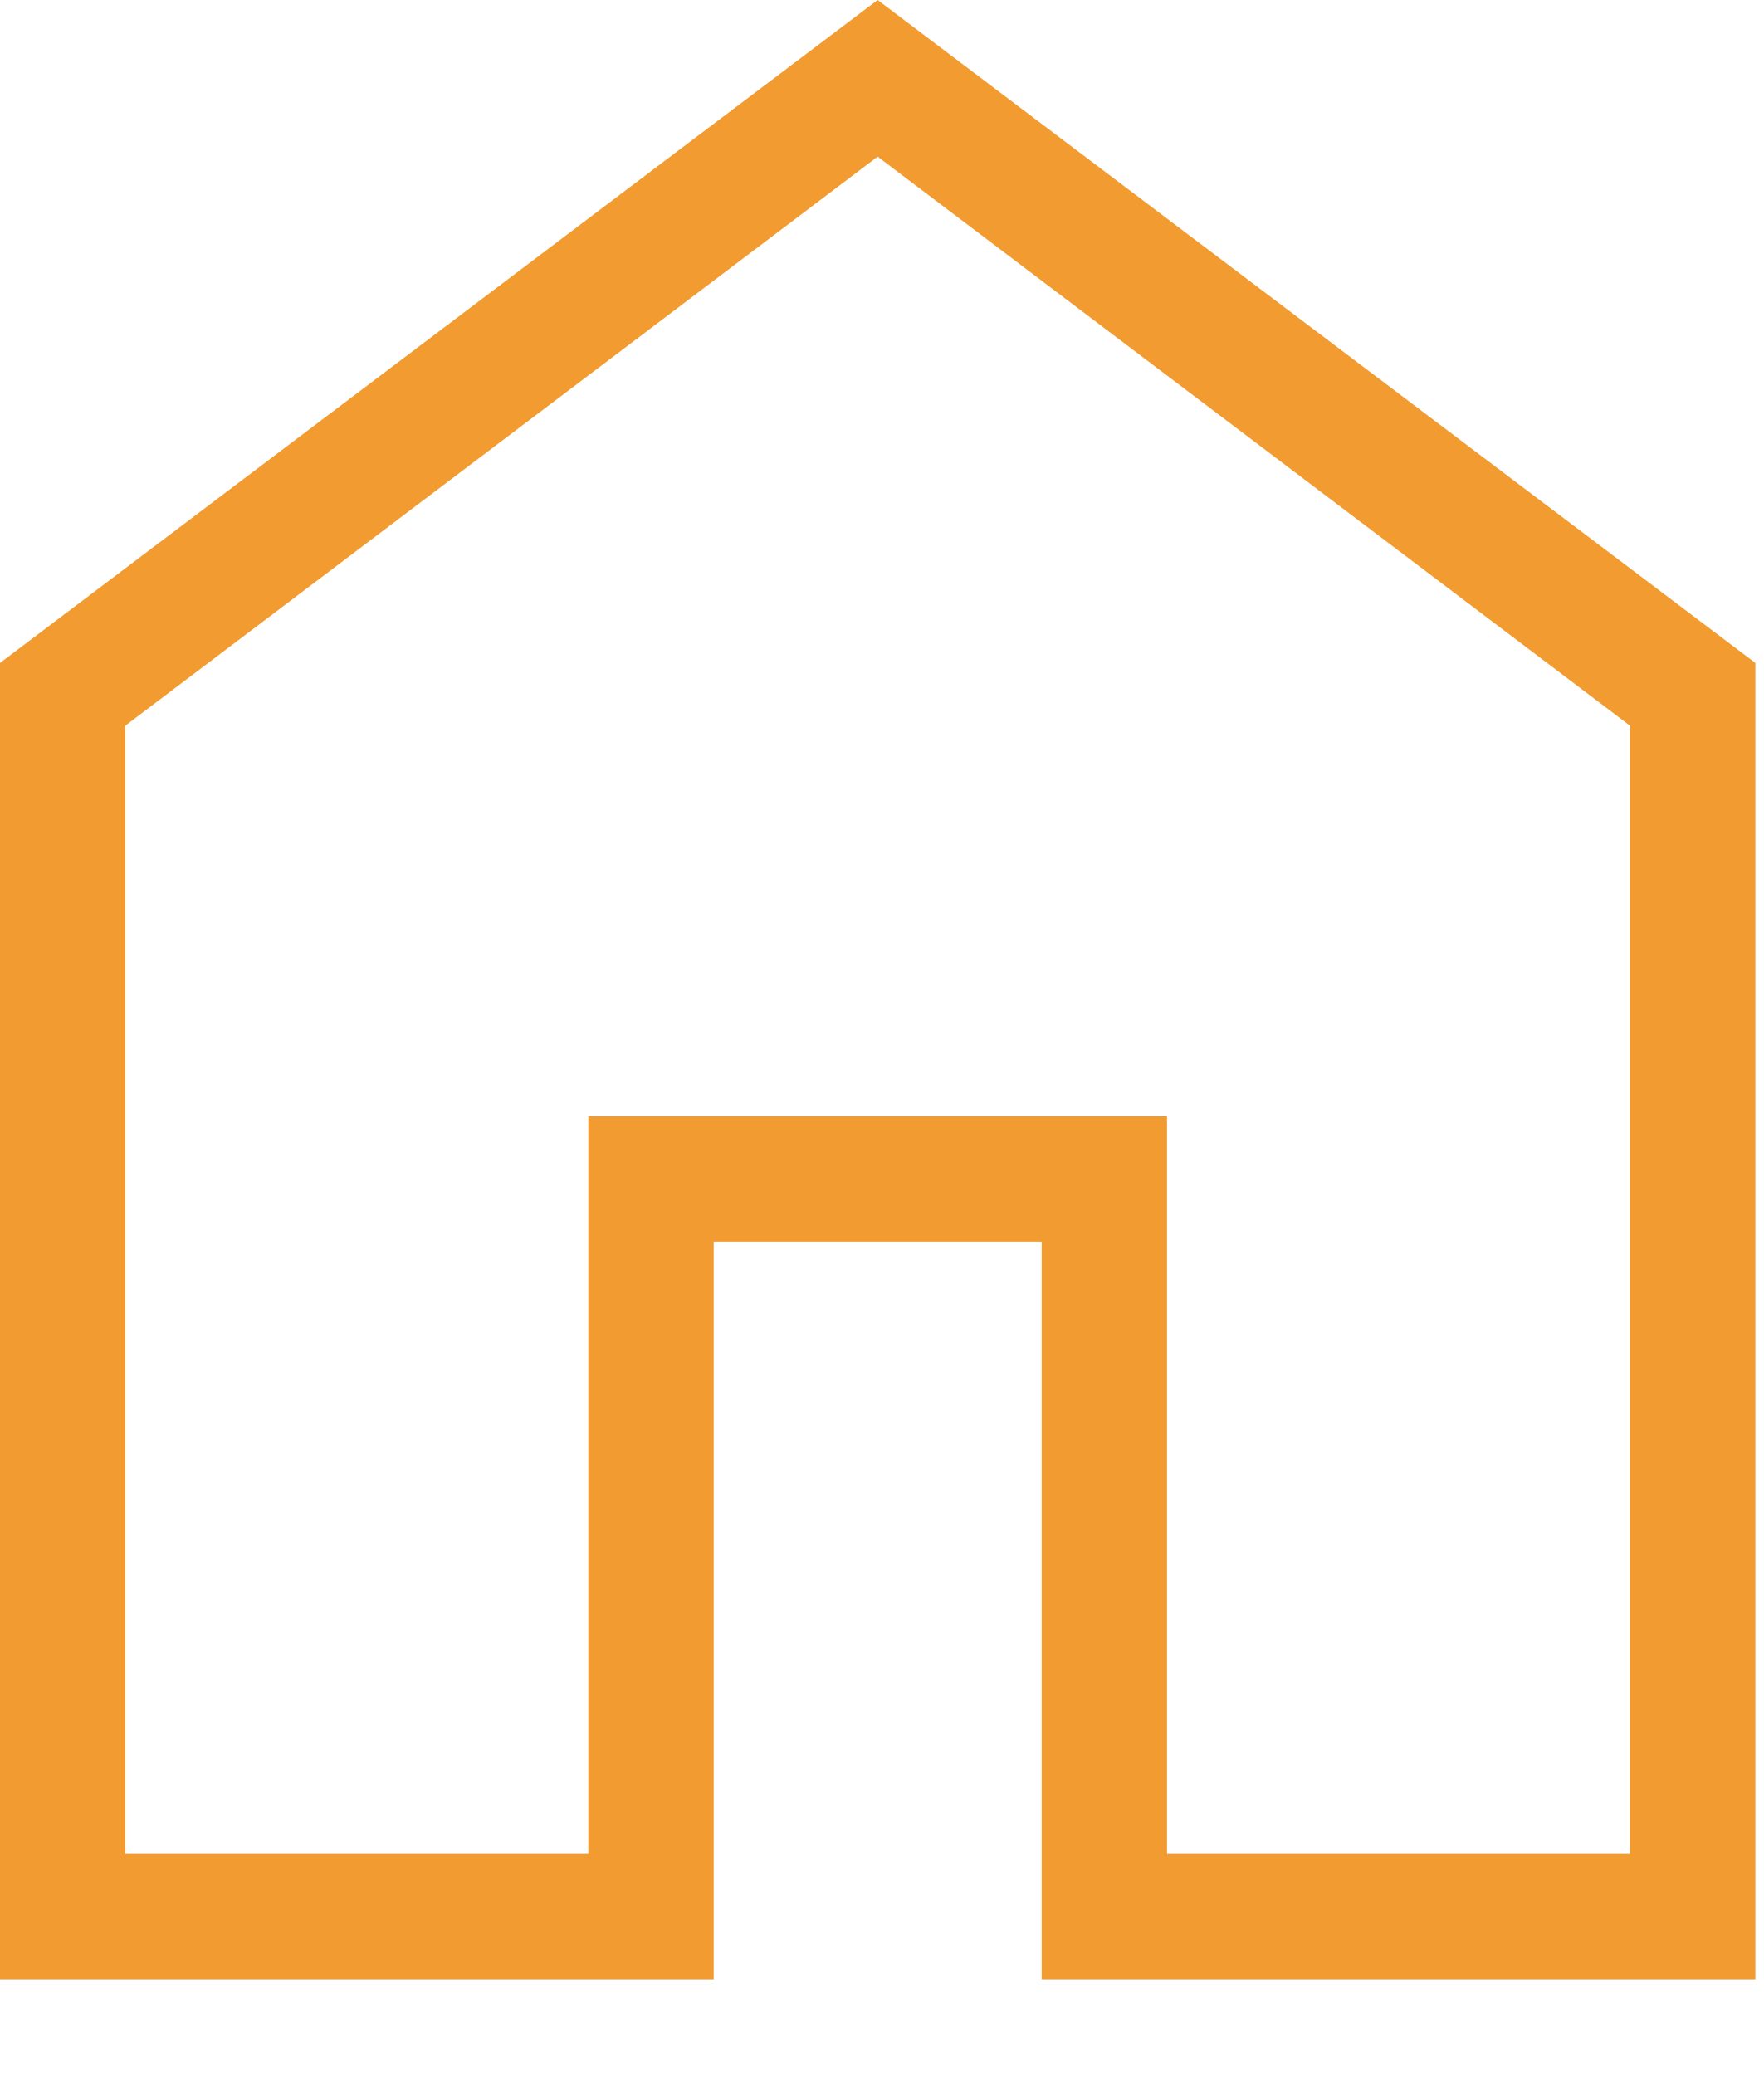
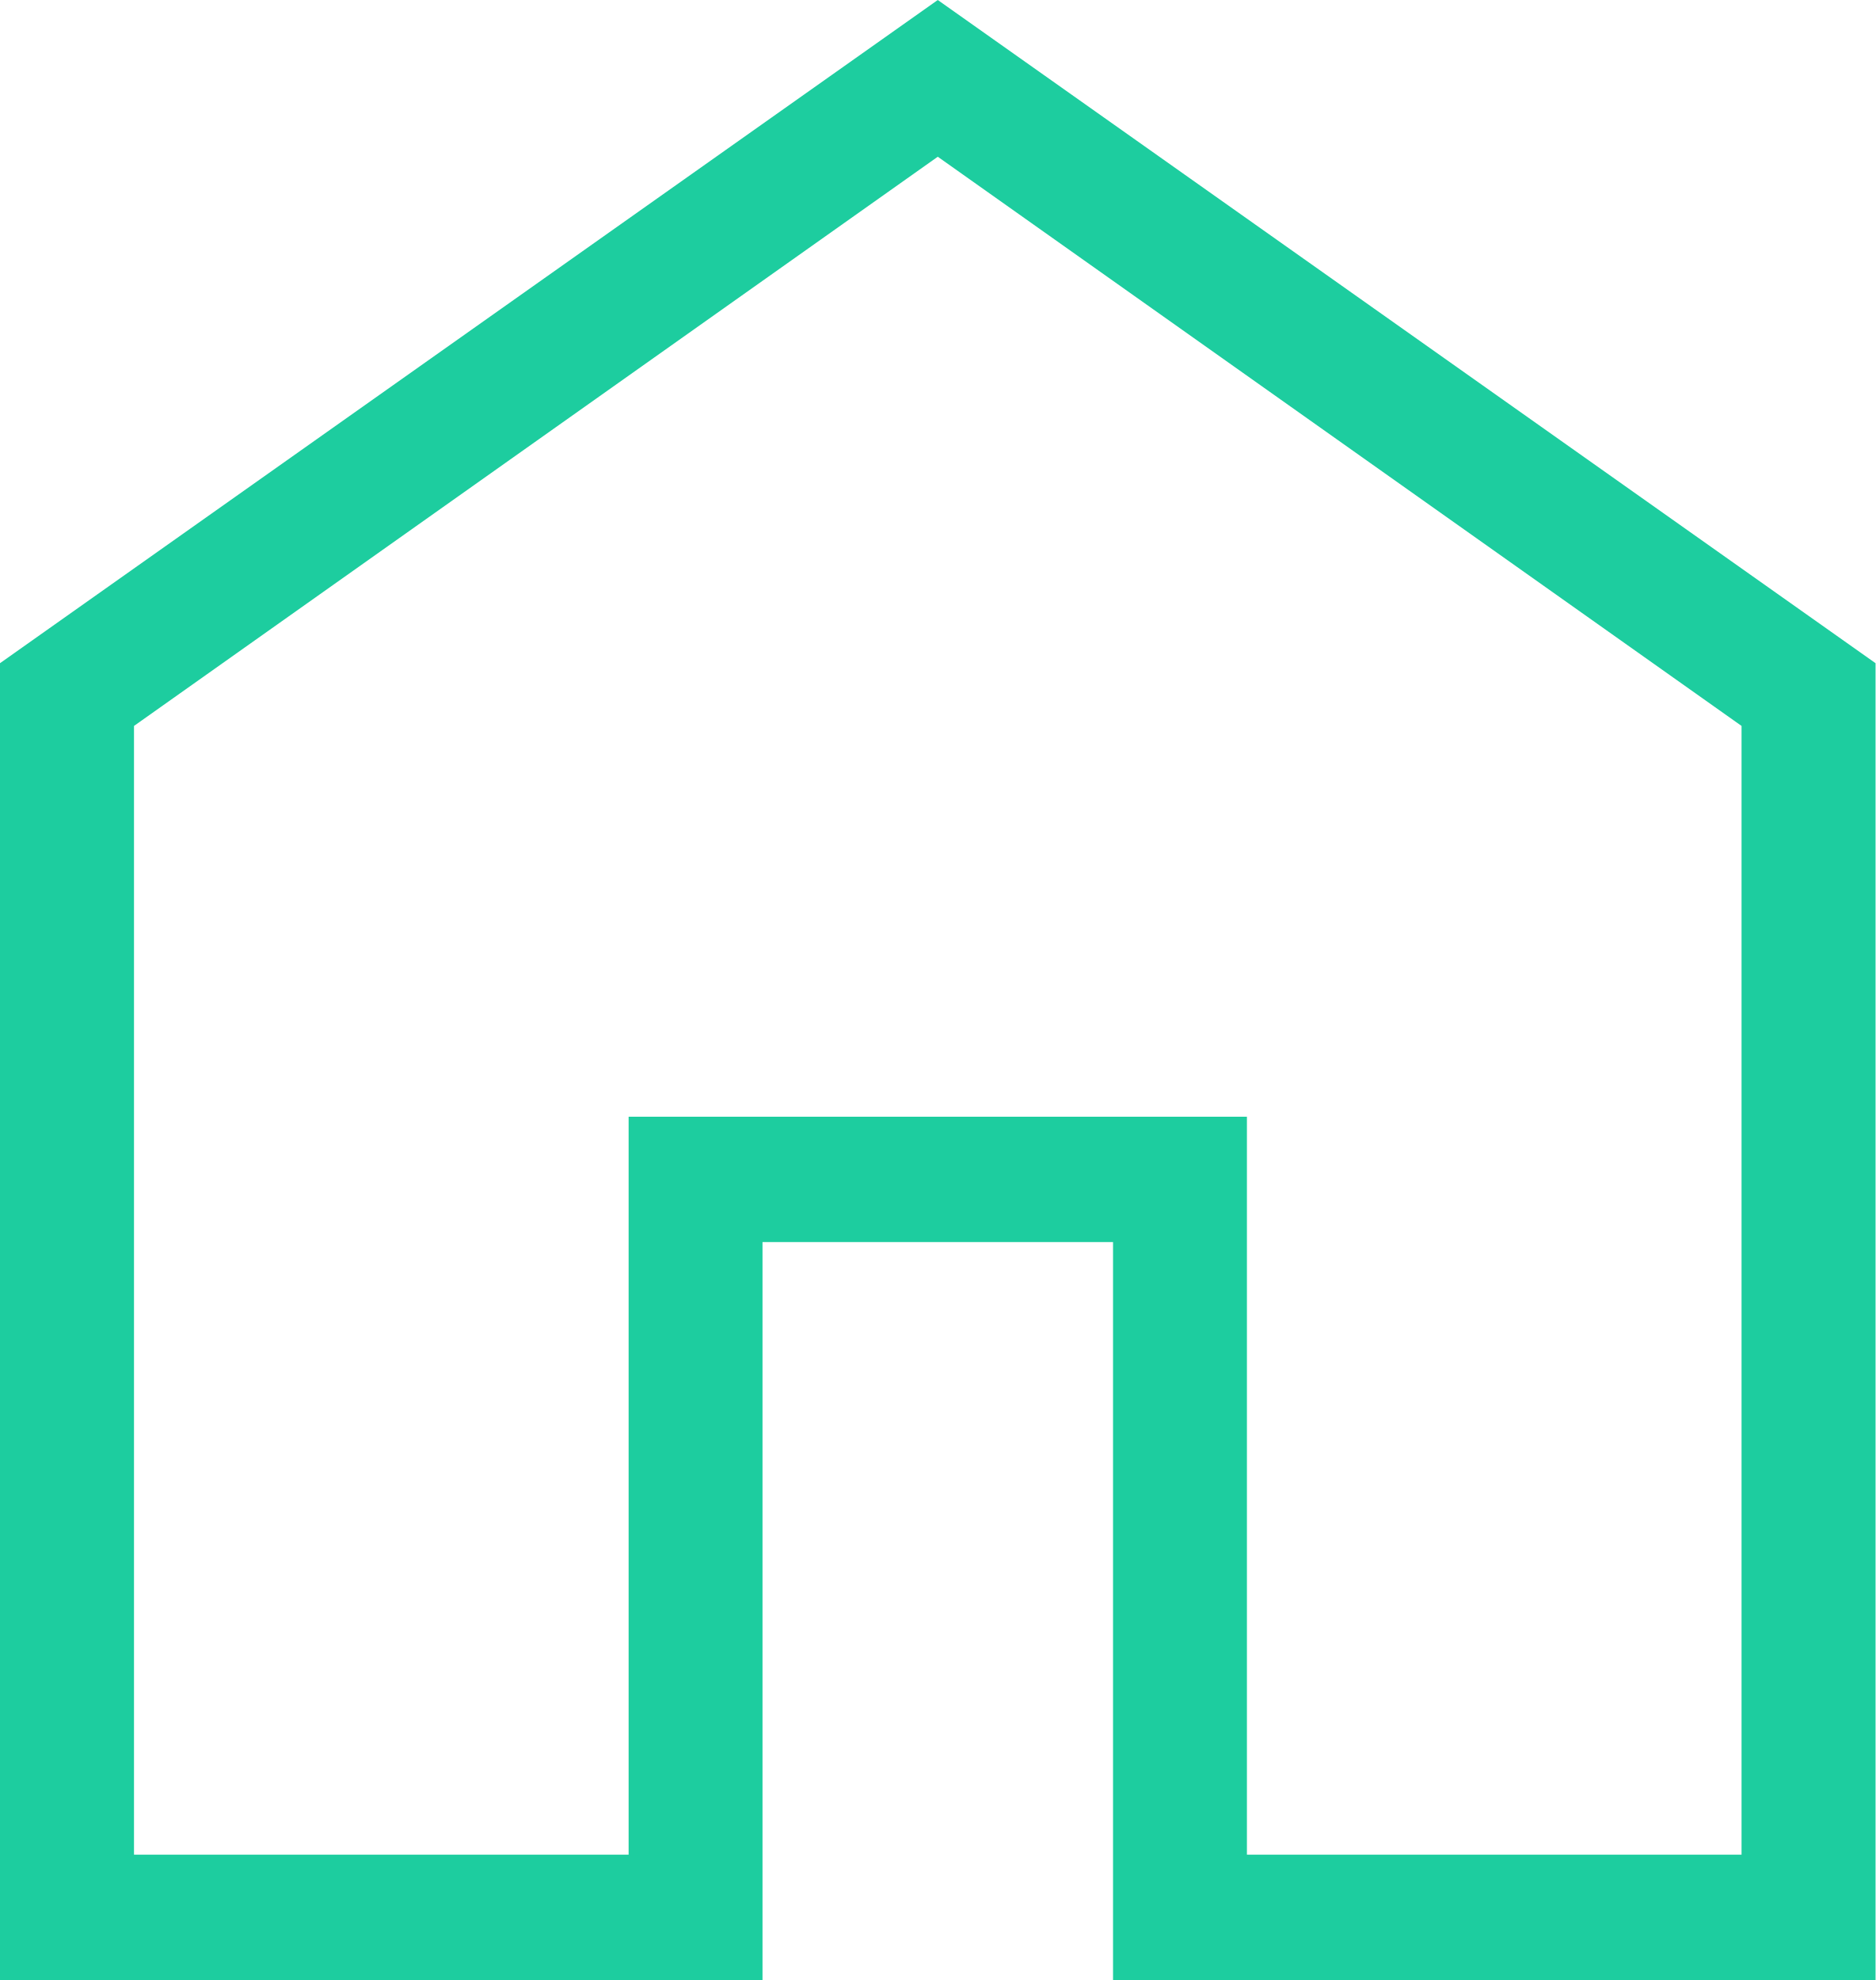
- <svg xmlns="http://www.w3.org/2000/svg" width="17" height="20" viewBox="0 0 17 20" fill="none">
-   <path id="Vector" d="M1.208 17.869H5.67V10.759H11.247V17.869H15.708V6.994L8.458 1.51L1.208 6.994V17.869ZM0 19.077V6.39L8.458 0L16.917 6.39V19.077H10.039V11.967H6.878V19.077H0Z" fill="#F29B30" />
+ <svg xmlns="http://www.w3.org/2000/svg" width="18" height="19" viewBox="0 0 18 19" fill="none">
+   <path d="M1.286 17.797H6.033V10.716H11.967V17.797H16.714V6.966L9 1.504L1.286 6.966V17.797ZM0 19V6.364L9 0L18 6.364V19H10.682V11.919H7.318V19H0Z" fill="#1DCD9F" />
</svg>
